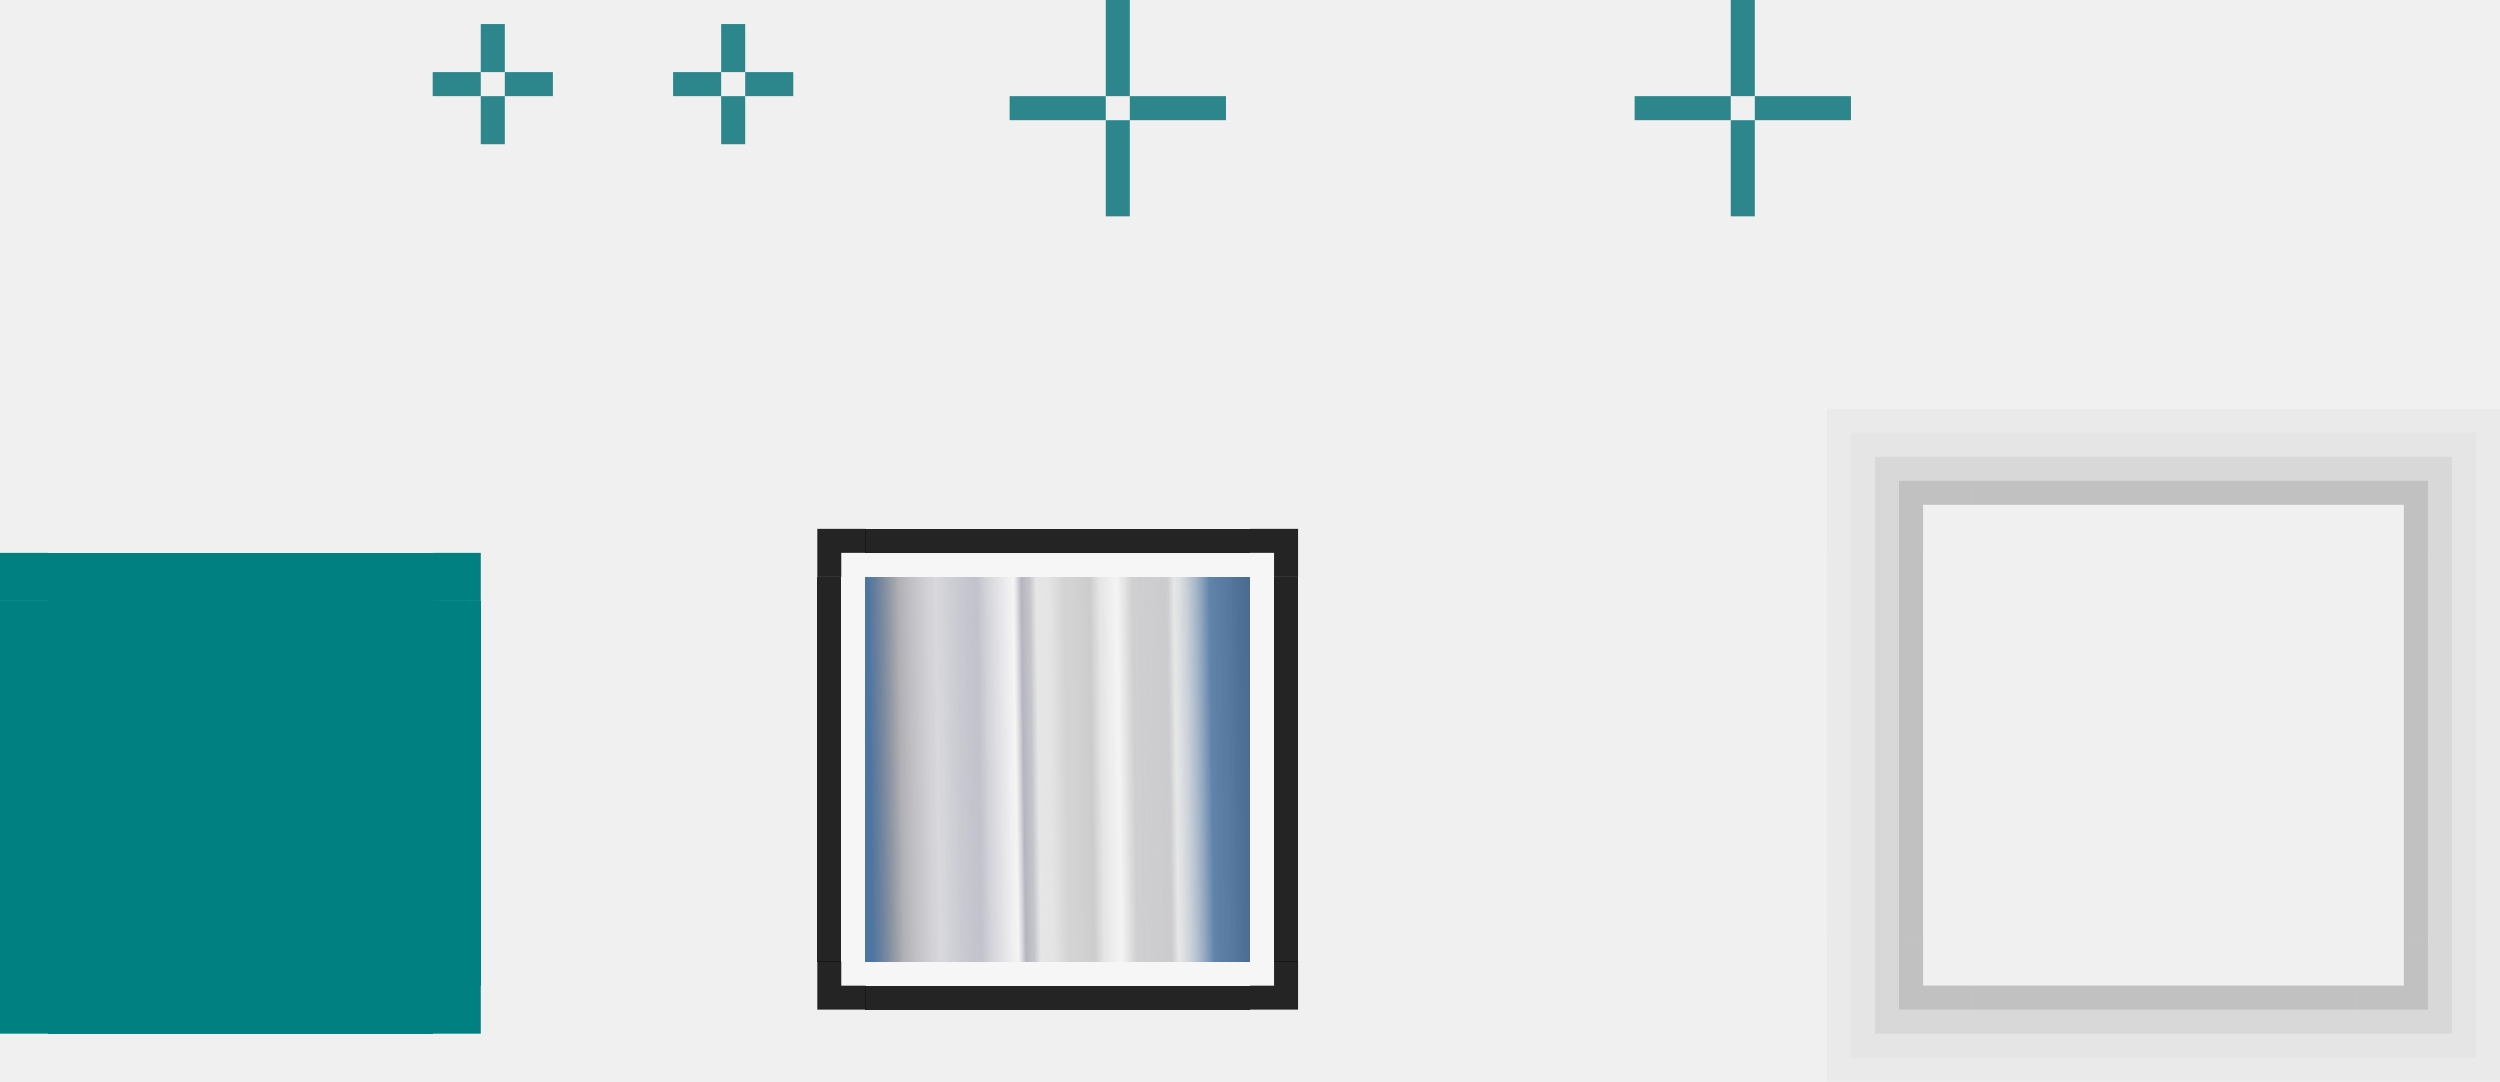
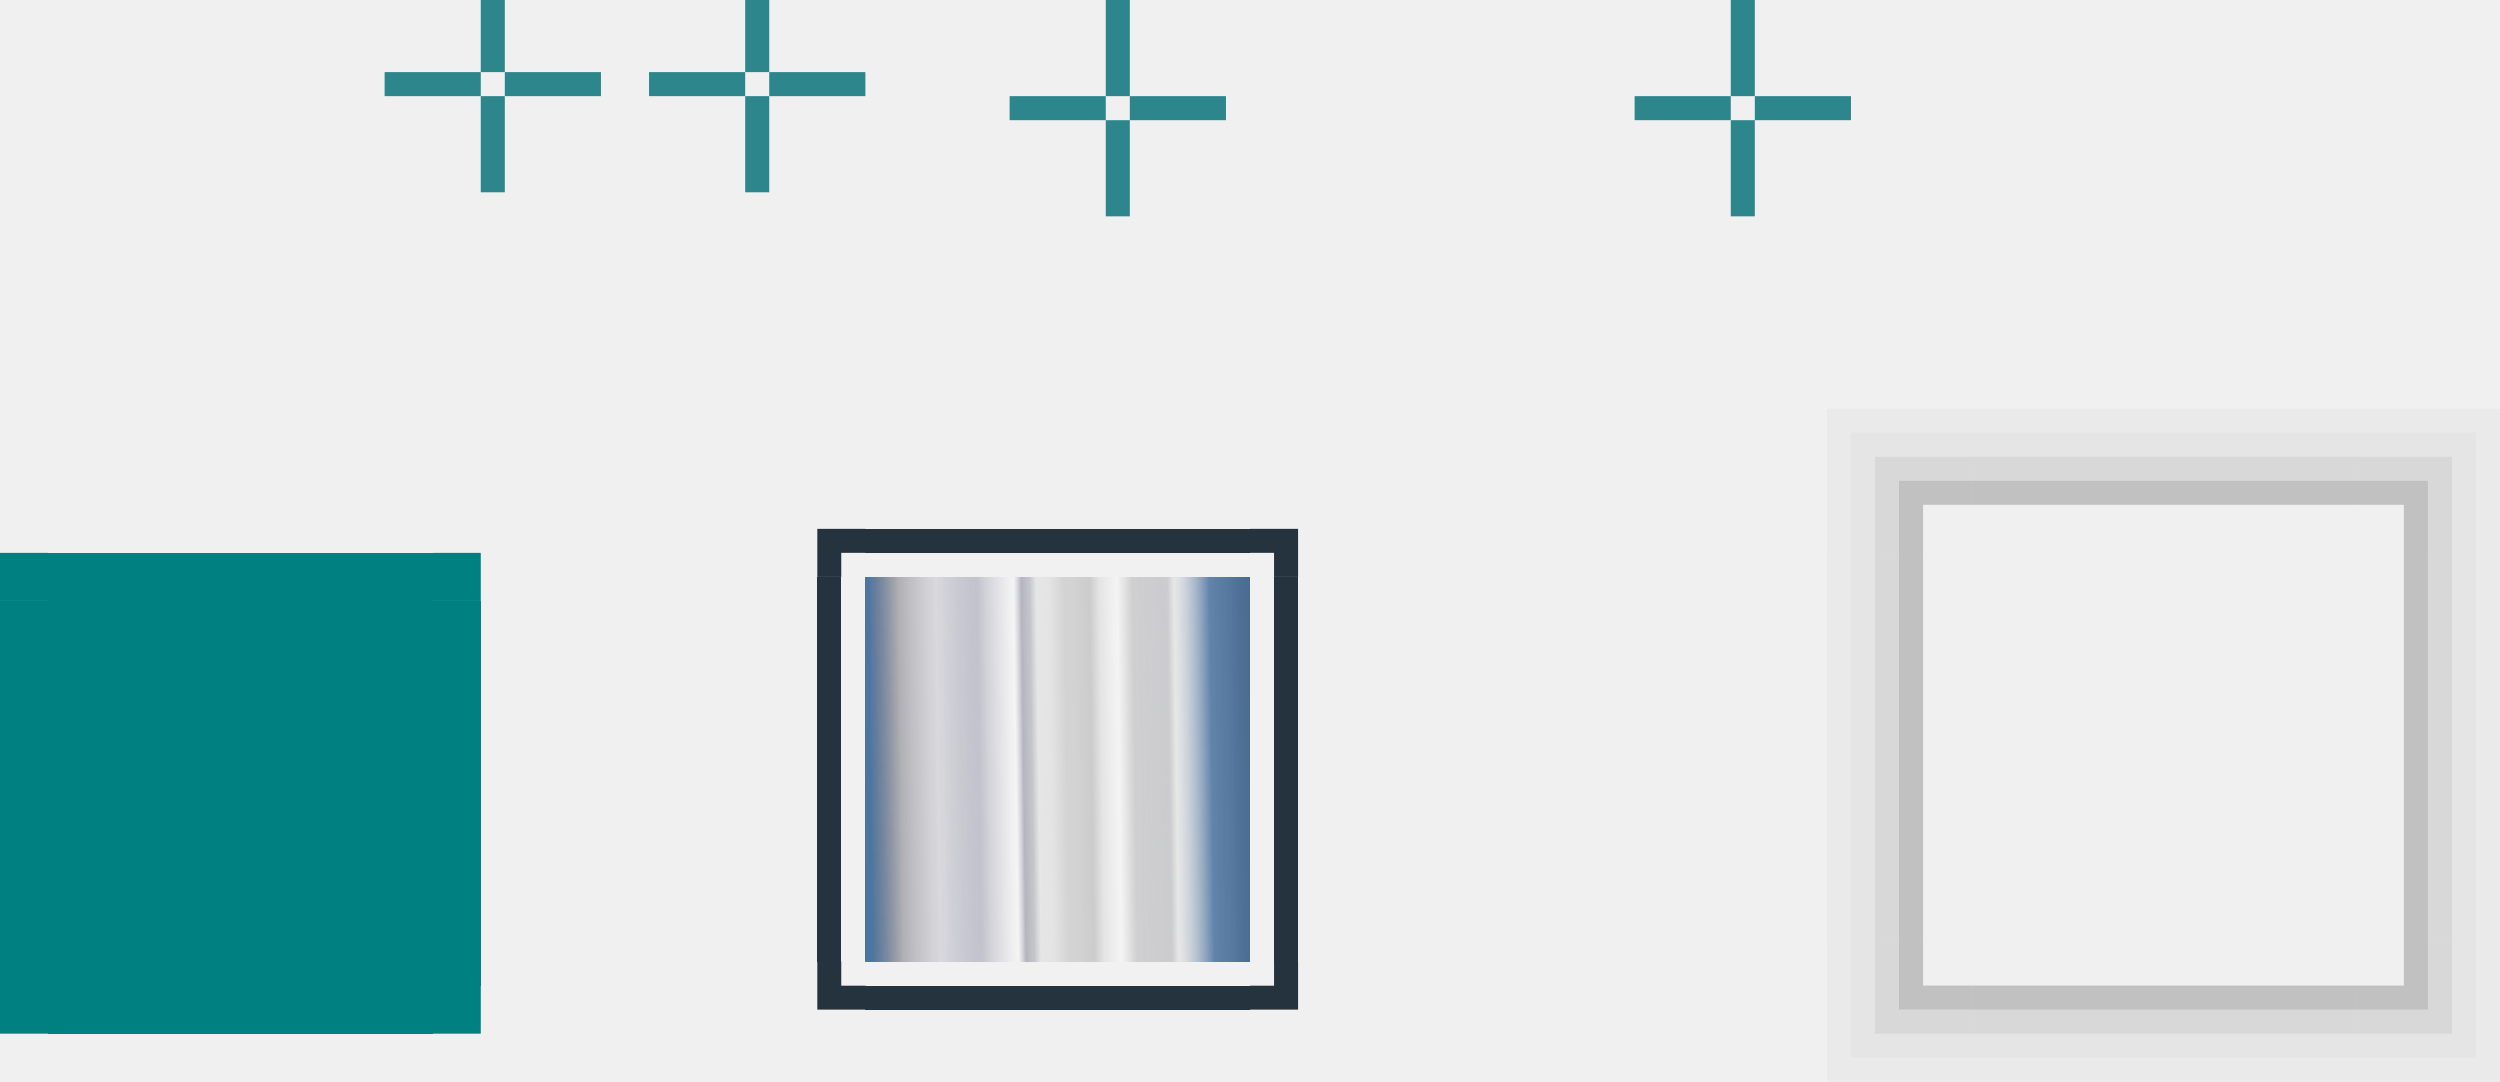
<svg xmlns="http://www.w3.org/2000/svg" xmlns:xlink="http://www.w3.org/1999/xlink" width="104" height="45" viewBox="0 0 104 45" version="1.1" id="svg8">
  <defs id="defs2">
    <linearGradient xlink:href="#linearGradient898-510-332" id="linearGradient900-676-884" x1="-987.867" y1="88.769" x2="-956.242" y2="88.356" gradientUnits="userSpaceOnUse" gradientTransform="matrix(0.5,0,0,0.5,570.857,910.8721)" />
    <linearGradient id="linearGradient898-510-332">
      <stop style="stop-color:#1f528b;stop-opacity:1;opacity:1" offset="0" id="stop938" />
      <stop id="stop940" offset="0.082" style="stop-color:#1c1c2c;stop-opacity:0.385;opacity:1" />
      <stop style="stop-color:#4e4e6d;stop-opacity:0.184;opacity:1" offset="0.18" id="stop942" />
      <stop id="stop944" offset="0.288" style="stop-color:#7e7e99;stop-opacity:0.514;opacity:1" />
      <stop id="stop946" offset="0.384" style="stop-color:#ffffff;stop-opacity:0.367;" />
      <stop id="stop948" offset="0.404" style="stop-color:#50506e;stop-opacity:0.467;opacity:1" />
      <stop id="stop950" offset="0.427" style="stop-color:#717186;stop-opacity:0.431;opacity:1" />
      <stop id="stop952" offset="0.444" style="stop-color:#cacaca;stop-opacity:0.346;" />
      <stop id="stop954" offset="0.479" style="stop-color:#cbcbcb;stop-opacity:0.431;opacity:1" />
      <stop style="stop-color:#9c9c9c;stop-opacity:0.431;opacity:1" offset="0.517" id="stop956" />
      <stop id="stop958" offset="0.546" style="stop-color:#979797;stop-opacity:0.431;opacity:1" />
      <stop style="stop-color:#868686;stop-opacity:0.431;opacity:1" offset="0.584" id="stop960" />
      <stop style="stop-color:#cbcbcb;stop-opacity:0.431;opacity:1" offset="0.609" id="stop962" />
      <stop style="stop-color:#ffffff;stop-opacity:0.356;" offset="0.656" id="stop964" />
      <stop style="stop-color:#7d7d82;stop-opacity:0.361;" offset="0.697" id="stop966" />
      <stop id="stop968" offset="0.787" style="stop-color:#4b4c58;stop-opacity:0.28;" />
      <stop id="stop970" offset="0.806" style="stop-color:#cbcbcb;stop-opacity:0.326;" />
      <stop style="stop-color:#1f528b;stop-opacity:0.874;opacity:1" offset="0.899" id="stop972" />
      <stop style="stop-color:#1c4575;stop-opacity:1;opacity:1" offset="1" id="stop974" />
    </linearGradient>
  </defs>
  <g id="layer1" transform="translate(-40.73667,-923.2404)">
-     <rect y="924.24" x="60.737" height="2" width="1" id="hint-top-margin" style="opacity:1;fill:#2d868b;fill-opacity:1;stroke:none;stroke-width:1;stroke-linecap:round;stroke-miterlimit:4;stroke-dasharray:none;stroke-opacity:1" />
-     <rect style="opacity:1;fill:#2d868b;fill-opacity:1;stroke:none;stroke-width:1;stroke-linecap:round;stroke-miterlimit:4;stroke-dasharray:none;stroke-opacity:1" id="hint-bottom-margin" width="1" height="2" x="60.737" y="927.24" />
-     <rect style="opacity:1;fill:#2d868b;fill-opacity:1;stroke:none;stroke-width:0.707;stroke-linecap:round;stroke-miterlimit:4;stroke-dasharray:none;stroke-opacity:1" id="hint-left-margin" width="2" height="1" x="58.737" y="926.24" />
-     <rect y="926.24" x="61.737" height="1" width="2" id="hint-right-margin" style="opacity:1;fill:#2d868b;fill-opacity:1;stroke:none;stroke-width:0.707;stroke-linecap:round;stroke-miterlimit:4;stroke-dasharray:none;stroke-opacity:1" />
+     <rect y="922.24" x="60.737" height="4" width="1" id="hint-top-margin" style="opacity:1;fill:#2d868b;fill-opacity:1;stroke:none;stroke-width:1.414;stroke-linecap:round;stroke-miterlimit:4;stroke-dasharray:none;stroke-opacity:1" />
+     <rect style="opacity:1;fill:#2d868b;fill-opacity:1;stroke:none;stroke-width:1.414;stroke-linecap:round;stroke-miterlimit:4;stroke-dasharray:none;stroke-opacity:1" id="hint-bottom-margin" width="1" height="4" x="60.737" y="927.24" />
+     <rect style="opacity:1;fill:#2d868b;fill-opacity:1;stroke:none;stroke-width:1;stroke-linecap:round;stroke-miterlimit:4;stroke-dasharray:none;stroke-opacity:1" id="hint-left-margin" width="4" height="1" x="56.737" y="926.24" />
+     <rect y="926.24" x="61.737" height="1" width="4" id="hint-right-margin" style="opacity:1;fill:#2d868b;fill-opacity:1;stroke:none;stroke-width:1;stroke-linecap:round;stroke-miterlimit:4;stroke-dasharray:none;stroke-opacity:1" />
    <rect y="947.24" x="76.737" height="16" width="16" id="center" style="opacity:0.78;fill:url(#linearGradient900-676-884);fill-opacity:1;fill-rule:evenodd;stroke:none;stroke-width:0.248;stroke-linecap:square;stroke-linejoin:miter;stroke-miterlimit:4;stroke-dasharray:none;stroke-opacity:1;paint-order:normal;shape-rendering:crispEdges" />
    <rect y="923.24" x="86.737" height="4" width="1" id="shadow-hint-top-margin" style="opacity:1;fill:#2d868b;fill-opacity:1;stroke:none;stroke-width:1;stroke-linecap:round;stroke-miterlimit:4;stroke-dasharray:none;stroke-opacity:1" />
    <rect style="opacity:1;fill:#2d868b;fill-opacity:1;stroke:none;stroke-width:1;stroke-linecap:round;stroke-miterlimit:4;stroke-dasharray:none;stroke-opacity:1" id="shadow-hint-bottom-margin" width="1" height="4" x="86.737" y="928.24" />
    <rect style="opacity:1;fill:#2d868b;fill-opacity:1;stroke:none;stroke-width:1;stroke-linecap:round;stroke-miterlimit:4;stroke-dasharray:none;stroke-opacity:1" id="shadow-hint-left-margin" width="4" height="1" x="82.737" y="927.24" />
    <rect y="927.24" x="87.737" height="1" width="4" id="shadow-hint-right-margin" style="opacity:1;fill:#2d868b;fill-opacity:1;stroke:none;stroke-width:1;stroke-linecap:round;stroke-miterlimit:4;stroke-dasharray:none;stroke-opacity:1" />
-     <rect style="opacity:1;fill:#2d868b;fill-opacity:1;stroke:none;stroke-width:1;stroke-linecap:round;stroke-miterlimit:4;stroke-dasharray:none;stroke-opacity:1" id="thick-hint-top-margin" width="1" height="2" x="70.737" y="924.24" />
-     <rect y="927.24" x="70.737" height="2" width="1" id="thick-hint-bottom-margin" style="opacity:1;fill:#2d868b;fill-opacity:1;stroke:none;stroke-width:1;stroke-linecap:round;stroke-miterlimit:4;stroke-dasharray:none;stroke-opacity:1" />
-     <rect y="926.24" x="68.737" height="1" width="2" id="thick-hint-left-margin" style="opacity:1;fill:#2d868b;fill-opacity:1;stroke:none;stroke-width:0.707;stroke-linecap:round;stroke-miterlimit:4;stroke-dasharray:none;stroke-opacity:1" />
-     <rect style="opacity:1;fill:#2d868b;fill-opacity:1;stroke:none;stroke-width:0.707;stroke-linecap:round;stroke-miterlimit:4;stroke-dasharray:none;stroke-opacity:1" id="thick-hint-right-margin" width="2" height="1" x="71.737" y="926.24" />
+     <rect style="opacity:1;fill:#2d868b;fill-opacity:1;stroke:none;stroke-width:1.414;stroke-linecap:round;stroke-miterlimit:4;stroke-dasharray:none;stroke-opacity:1" id="thick-hint-top-margin" width="1" height="4" x="71.737" y="922.24" />
+     <rect y="927.24" x="71.737" height="4" width="1" id="thick-hint-bottom-margin" style="opacity:1;fill:#2d868b;fill-opacity:1;stroke:none;stroke-width:1.414;stroke-linecap:round;stroke-miterlimit:4;stroke-dasharray:none;stroke-opacity:1" />
+     <rect y="926.24" x="67.737" height="1" width="4" id="thick-hint-left-margin" style="opacity:1;fill:#2d868b;fill-opacity:1;stroke:none;stroke-width:1;stroke-linecap:round;stroke-miterlimit:4;stroke-dasharray:none;stroke-opacity:1" />
+     <rect style="opacity:1;fill:#2d868b;fill-opacity:1;stroke:none;stroke-width:1;stroke-linecap:round;stroke-miterlimit:4;stroke-dasharray:none;stroke-opacity:1" id="thick-hint-right-margin" width="4" height="1" x="72.737" y="926.24" />
    <g id="top" transform="matrix(0.5,0,0,1,40.36834,-8.999951)" style="stroke-width:1.414">
-       <rect transform="rotate(-90)" style="opacity:1;fill:#000000;fill-opacity:0.85;fill-rule:evenodd;stroke:none;stroke-width:3.04;stroke-linecap:square;stroke-linejoin:miter;stroke-miterlimit:4;stroke-dasharray:none;stroke-opacity:1;paint-order:normal;shape-rendering:crispEdges" id="rect892" width="1" height="32" x="-955.24" y="72.737" />
-       <rect y="72.737" x="-956.24" height="32" width="1" id="rect886" style="opacity:1;fill:#ffffff;fill-opacity:0.4;fill-rule:evenodd;stroke:none;stroke-width:3.04;stroke-linecap:square;stroke-linejoin:miter;stroke-miterlimit:4;stroke-dasharray:none;stroke-opacity:1;paint-order:normal;shape-rendering:crispEdges" transform="rotate(-90)" />
+       <rect transform="rotate(-90)" style="opacity:1;fill:#25333f;fill-opacity:1;fill-rule:evenodd;stroke:none;stroke-width:3.04;stroke-linecap:square;stroke-linejoin:miter;stroke-miterlimit:4;stroke-dasharray:none;stroke-opacity:1;paint-order:normal;shape-rendering:crispEdges" id="rect892" width="1" height="32" x="-955.24" y="72.737" />
+       <rect y="72.737" x="-956.24" height="32" width="1" id="rect886" style="opacity:1;fill:#f2f2f2;fill-opacity:0.45;fill-rule:evenodd;stroke:none;stroke-width:3.04;stroke-linecap:square;stroke-linejoin:miter;stroke-miterlimit:4;stroke-dasharray:none;stroke-opacity:1;paint-order:normal;shape-rendering:crispEdges" transform="rotate(-90)" />
    </g>
    <g id="shadow-top" transform="matrix(0.4999998,0,0,1,28.3684,-11)" style="fill:none;stroke-width:1.414">
      <rect style="opacity:1;fill:none;fill-opacity:1;stroke:none;stroke-width:1.414;stroke-linecap:round;stroke-miterlimit:4;stroke-dasharray:none;stroke-opacity:1" id="rect938" width="32" height="2" x="188.737" y="955.24" />
      <rect y="954.24" x="188.737" height="1" width="32" id="rect940" style="opacity:1;fill:#000000;fill-opacity:0.196;stroke:none;stroke-width:1.414;stroke-linecap:round;stroke-miterlimit:4;stroke-dasharray:none;stroke-opacity:1" />
      <rect style="opacity:1;fill:#000000;fill-opacity:0.098;stroke:none;stroke-width:1.414;stroke-linecap:round;stroke-miterlimit:4;stroke-dasharray:none;stroke-opacity:1" id="rect942" width="32" height="1" x="188.737" y="953.24" />
      <rect y="952.24" x="188.737" height="1" width="32" id="rect944" style="opacity:1;fill:#000000;fill-opacity:0.047;stroke:none;stroke-width:1.414;stroke-linecap:round;stroke-miterlimit:4;stroke-dasharray:none;stroke-opacity:1" />
      <rect style="opacity:1;fill:#000000;fill-opacity:0.024;stroke:none;stroke-width:1.414;stroke-linecap:round;stroke-miterlimit:4;stroke-dasharray:none;stroke-opacity:1" id="rect946" width="32" height="1" x="188.737" y="951.24" />
    </g>
    <g style="stroke-width:1.414" transform="matrix(0.5,0,0,-1,40.36834,1919.481)" id="bottom">
-       <rect y="72.737" x="-955.24" height="32" width="1" id="rect950" style="opacity:1;fill:#000000;fill-opacity:0.85;fill-rule:evenodd;stroke:none;stroke-width:3.04;stroke-linecap:square;stroke-linejoin:miter;stroke-miterlimit:4;stroke-dasharray:none;stroke-opacity:1;paint-order:normal;shape-rendering:crispEdges" transform="rotate(-90)" />
-       <rect transform="rotate(-90)" style="opacity:1;fill:#ffffff;fill-opacity:0.4;fill-rule:evenodd;stroke:none;stroke-width:3.04;stroke-linecap:square;stroke-linejoin:miter;stroke-miterlimit:4;stroke-dasharray:none;stroke-opacity:1;paint-order:normal;shape-rendering:crispEdges" id="rect952" width="1" height="32" x="-956.24" y="72.737" />
+       <rect y="72.737" x="-955.24" height="32" width="1" id="rect950" style="opacity:1;fill:#25333f;fill-opacity:1;fill-rule:evenodd;stroke:none;stroke-width:3.04;stroke-linecap:square;stroke-linejoin:miter;stroke-miterlimit:4;stroke-dasharray:none;stroke-opacity:1;paint-order:normal;shape-rendering:crispEdges" transform="rotate(-90)" />
+       <rect transform="rotate(-90)" style="opacity:1;fill:#f2f2f2;fill-opacity:0.45;fill-rule:evenodd;stroke:none;stroke-width:3.04;stroke-linecap:square;stroke-linejoin:miter;stroke-miterlimit:4;stroke-dasharray:none;stroke-opacity:1;paint-order:normal;shape-rendering:crispEdges" id="rect952" width="1" height="32" x="-956.24" y="72.737" />
    </g>
    <g style="stroke-width:1.414" transform="matrix(0,0.5,-1,0,1048.977,910.8721)" id="right">
-       <rect y="72.737" x="-955.24" height="32" width="1" id="rect957" style="opacity:1;fill:#000000;fill-opacity:0.85;fill-rule:evenodd;stroke:none;stroke-width:3.04;stroke-linecap:square;stroke-linejoin:miter;stroke-miterlimit:4;stroke-dasharray:none;stroke-opacity:1;paint-order:normal;shape-rendering:crispEdges" transform="rotate(-90)" />
-       <rect transform="rotate(-90)" style="opacity:1;fill:#ffffff;fill-opacity:0.4;fill-rule:evenodd;stroke:none;stroke-width:3.04;stroke-linecap:square;stroke-linejoin:miter;stroke-miterlimit:4;stroke-dasharray:none;stroke-opacity:1;paint-order:normal;shape-rendering:crispEdges" id="rect959" width="1" height="32" x="-956.24" y="72.737" />
+       <rect y="72.737" x="-955.24" height="32" width="1" id="rect957" style="opacity:1;fill:#25333f;fill-opacity:1;fill-rule:evenodd;stroke:none;stroke-width:3.04;stroke-linecap:square;stroke-linejoin:miter;stroke-miterlimit:4;stroke-dasharray:none;stroke-opacity:1;paint-order:normal;shape-rendering:crispEdges" transform="rotate(-90)" />
+       <rect transform="rotate(-90)" style="opacity:1;fill:#f2f2f2;fill-opacity:0.45;fill-rule:evenodd;stroke:none;stroke-width:3.04;stroke-linecap:square;stroke-linejoin:miter;stroke-miterlimit:4;stroke-dasharray:none;stroke-opacity:1;paint-order:normal;shape-rendering:crispEdges" id="rect959" width="1" height="32" x="-956.24" y="72.737" />
    </g>
    <g id="left" transform="matrix(0,0.5,1,0,-879.5037,910.8721)" style="stroke-width:1.414">
-       <rect transform="rotate(-90)" style="opacity:1;fill:#000000;fill-opacity:0.85;fill-rule:evenodd;stroke:none;stroke-width:3.04;stroke-linecap:square;stroke-linejoin:miter;stroke-miterlimit:4;stroke-dasharray:none;stroke-opacity:1;paint-order:normal;shape-rendering:crispEdges" id="rect963" width="1" height="32" x="-955.24" y="72.737" />
-       <rect y="72.737" x="-956.24" height="32" width="1" id="rect965" style="opacity:1;fill:#ffffff;fill-opacity:0.4;fill-rule:evenodd;stroke:none;stroke-width:3.04;stroke-linecap:square;stroke-linejoin:miter;stroke-miterlimit:4;stroke-dasharray:none;stroke-opacity:1;paint-order:normal;shape-rendering:crispEdges" transform="rotate(-90)" />
+       <rect transform="rotate(-90)" style="opacity:1;fill:#25333f;fill-opacity:1;fill-rule:evenodd;stroke:none;stroke-width:3.04;stroke-linecap:square;stroke-linejoin:miter;stroke-miterlimit:4;stroke-dasharray:none;stroke-opacity:1;paint-order:normal;shape-rendering:crispEdges" id="rect963" width="1" height="32" x="-955.24" y="72.737" />
+       <rect y="72.737" x="-956.24" height="32" width="1" id="rect965" style="opacity:1;fill:#f2f2f2;fill-opacity:0.45;fill-rule:evenodd;stroke:none;stroke-width:3.04;stroke-linecap:square;stroke-linejoin:miter;stroke-miterlimit:4;stroke-dasharray:none;stroke-opacity:1;paint-order:normal;shape-rendering:crispEdges" transform="rotate(-90)" />
    </g>
    <g id="topright" transform="translate(-1.00001,2.000046)">
-       <path id="rect969" transform="translate(46.7367,930.2404)" d="m 47,13 v 1 h 1 v 1 h 1 v -2 z" style="opacity:1;fill:#000000;fill-opacity:0.85;stroke:none;stroke-width:3;stroke-linecap:round;stroke-miterlimit:4;stroke-dasharray:none;stroke-opacity:1" />
-       <rect y="944.24" x="93.737" height="1" width="1" id="rect973" style="opacity:1;fill:#ffffff;fill-opacity:0.4;stroke:none;stroke-width:3;stroke-linecap:round;stroke-miterlimit:4;stroke-dasharray:none;stroke-opacity:1" />
+       <path id="rect969" transform="translate(46.7367,930.2404)" d="m 47,13 v 1 h 1 v 1 h 1 v -2 z" style="opacity:1;fill:#25333f;fill-opacity:1;stroke:none;stroke-width:3;stroke-linecap:round;stroke-miterlimit:4;stroke-dasharray:none;stroke-opacity:1" />
+       <rect y="944.24" x="93.737" height="1" width="1" id="rect973" style="opacity:1;fill:#f2f2f2;fill-opacity:0.45;stroke:none;stroke-width:3;stroke-linecap:round;stroke-miterlimit:4;stroke-dasharray:none;stroke-opacity:1" />
    </g>
    <g transform="matrix(-1,0,0,1,170.4734,2.000046)" id="topleft">
-       <path style="opacity:1;fill:#000000;fill-opacity:0.85;stroke:none;stroke-width:3;stroke-linecap:round;stroke-miterlimit:4;stroke-dasharray:none;stroke-opacity:1" d="m 47,13 v 1 h 1 v 1 h 1 v -2 z" transform="translate(46.7367,930.2404)" id="path980" />
-       <rect style="opacity:1;fill:#ffffff;fill-opacity:0.4;stroke:none;stroke-width:3;stroke-linecap:round;stroke-miterlimit:4;stroke-dasharray:none;stroke-opacity:1" id="rect982" width="1" height="1" x="93.737" y="944.24" />
+       <path style="opacity:1;fill:#25333f;fill-opacity:1;stroke:none;stroke-width:3;stroke-linecap:round;stroke-miterlimit:4;stroke-dasharray:none;stroke-opacity:1" d="m 47,13 v 1 h 1 v 1 h 1 v -2 z" transform="translate(46.7367,930.2404)" id="path980" />
+       <rect style="opacity:1;fill:#f2f2f2;fill-opacity:0.45;stroke:none;stroke-width:3;stroke-linecap:round;stroke-miterlimit:4;stroke-dasharray:none;stroke-opacity:1" id="rect982" width="1" height="1" x="93.737" y="944.24" />
    </g>
    <g transform="matrix(1,0,0,-1,-1.00001,1908.481)" id="bottomright">
-       <path style="opacity:1;fill:#000000;fill-opacity:0.85;stroke:none;stroke-width:3;stroke-linecap:round;stroke-miterlimit:4;stroke-dasharray:none;stroke-opacity:1" d="m 47,13 v 1 h 1 v 1 h 1 v -2 z" transform="translate(46.7367,930.2404)" id="path986" />
-       <rect style="opacity:1;fill:#ffffff;fill-opacity:0.4;stroke:none;stroke-width:3;stroke-linecap:round;stroke-miterlimit:4;stroke-dasharray:none;stroke-opacity:1" id="rect988" width="1" height="1" x="93.737" y="944.24" />
+       <path style="opacity:1;fill:#25333f;fill-opacity:1;stroke:none;stroke-width:3;stroke-linecap:round;stroke-miterlimit:4;stroke-dasharray:none;stroke-opacity:1" d="m 47,13 v 1 h 1 v 1 h 1 v -2 z" transform="translate(46.7367,930.2404)" id="path986" />
+       <rect style="opacity:1;fill:#f2f2f2;fill-opacity:0.45;stroke:none;stroke-width:3;stroke-linecap:round;stroke-miterlimit:4;stroke-dasharray:none;stroke-opacity:1" id="rect988" width="1" height="1" x="93.737" y="944.24" />
    </g>
    <g transform="rotate(180,85.2367,954.2404)" id="bottomleft">
-       <path style="opacity:1;fill:#000000;fill-opacity:0.85;stroke:none;stroke-width:3;stroke-linecap:round;stroke-miterlimit:4;stroke-dasharray:none;stroke-opacity:1" d="m 47,13 v 1 h 1 v 1 h 1 v -2 z" transform="translate(46.7367,930.2404)" id="path992" />
-       <rect style="opacity:1;fill:#ffffff;fill-opacity:0.4;stroke:none;stroke-width:3;stroke-linecap:round;stroke-miterlimit:4;stroke-dasharray:none;stroke-opacity:1" id="rect994" width="1" height="1" x="93.737" y="944.24" />
+       <path style="opacity:1;fill:#25333f;fill-opacity:1;stroke:none;stroke-width:3;stroke-linecap:round;stroke-miterlimit:4;stroke-dasharray:none;stroke-opacity:1" d="m 47,13 v 1 h 1 v 1 h 1 v -2 z" transform="translate(46.7367,930.2404)" id="path992" />
+       <rect style="opacity:1;fill:#f2f2f2;fill-opacity:0.45;stroke:none;stroke-width:3;stroke-linecap:round;stroke-miterlimit:4;stroke-dasharray:none;stroke-opacity:1" id="rect994" width="1" height="1" x="93.737" y="944.24" />
    </g>
    <g id="shadow-topright" transform="translate(-25,-8.000002)">
      <path id="rect998" transform="translate(46.7367,930.2404)" d="m 117,18 v 1 h 5 v 5 h 1 v -6 z" style="opacity:1;fill:#000000;fill-opacity:0.024;stroke:none;stroke-width:3;stroke-linecap:round;stroke-miterlimit:4;stroke-dasharray:none;stroke-opacity:1" />
      <path id="rect1002" d="m 163.737,949.24 v 1 h 4 v 4 h 1 v -5 z" style="opacity:1;fill:#000000;fill-opacity:0.047;stroke:none;stroke-width:3;stroke-linecap:round;stroke-miterlimit:4;stroke-dasharray:none;stroke-opacity:1" />
      <path id="rect1007" d="m 163.737,950.24 v 1 h 3 v 3 h 1 v -4 z" style="opacity:1;fill:#000000;fill-opacity:0.098;stroke:none;stroke-width:3;stroke-linecap:round;stroke-miterlimit:4;stroke-dasharray:none;stroke-opacity:1" />
      <path id="rect1012" d="m 163.737,951.24 v 1 h 2 v 2 h 1 v -3 z" style="opacity:1;fill:#000000;fill-opacity:0.196;stroke:none;stroke-width:3;stroke-linecap:round;stroke-miterlimit:4;stroke-dasharray:none;stroke-opacity:1" />
    </g>
    <g style="stroke-width:1.414" transform="matrix(0,0.4999998,-1,0,1095.977,851.8721)" id="shadow-right">
      <rect y="955.24" x="188.737" height="2" width="32" id="rect1024" style="opacity:1;fill:none;fill-opacity:1;stroke:none;stroke-width:1.414;stroke-linecap:round;stroke-miterlimit:4;stroke-dasharray:none;stroke-opacity:1" />
      <rect style="opacity:1;fill:#000000;fill-opacity:0.196;stroke:none;stroke-width:1.414;stroke-linecap:round;stroke-miterlimit:4;stroke-dasharray:none;stroke-opacity:1" id="rect1026" width="32" height="1" x="188.737" y="954.24" />
      <rect y="953.24" x="188.737" height="1" width="32" id="rect1028" style="opacity:1;fill:#000000;fill-opacity:0.098;stroke:none;stroke-width:1.414;stroke-linecap:round;stroke-miterlimit:4;stroke-dasharray:none;stroke-opacity:1" />
      <rect style="opacity:1;fill:#000000;fill-opacity:0.047;stroke:none;stroke-width:1.414;stroke-linecap:round;stroke-miterlimit:4;stroke-dasharray:none;stroke-opacity:1" id="rect1030" width="32" height="1" x="188.737" y="952.24" />
      <rect y="951.24" x="188.737" height="1" width="32" id="rect1032" style="opacity:1;fill:#000000;fill-opacity:0.024;stroke:none;stroke-width:1.414;stroke-linecap:round;stroke-miterlimit:4;stroke-dasharray:none;stroke-opacity:1" />
    </g>
    <g transform="matrix(1,0,0,-1,-25,1916.481)" id="shadow-bottomright">
      <path style="opacity:1;fill:#000000;fill-opacity:0.024;stroke:none;stroke-width:3;stroke-linecap:round;stroke-miterlimit:4;stroke-dasharray:none;stroke-opacity:1" d="m 117,18 v 1 h 5 v 5 h 1 v -6 z" transform="translate(46.7367,930.2404)" id="path1036" />
      <path style="opacity:1;fill:#000000;fill-opacity:0.047;stroke:none;stroke-width:3;stroke-linecap:round;stroke-miterlimit:4;stroke-dasharray:none;stroke-opacity:1" d="m 163.737,949.24 v 1 h 4 v 4 h 1 v -5 z" id="path1038" />
      <path style="opacity:1;fill:#000000;fill-opacity:0.098;stroke:none;stroke-width:3;stroke-linecap:round;stroke-miterlimit:4;stroke-dasharray:none;stroke-opacity:1" d="m 163.737,950.24 v 1 h 3 v 3 h 1 v -4 z" id="path1040" />
      <path style="opacity:1;fill:#000000;fill-opacity:0.196;stroke:none;stroke-width:3;stroke-linecap:round;stroke-miterlimit:4;stroke-dasharray:none;stroke-opacity:1" d="m 163.737,951.24 v 1 h 2 v 2 h 1 v -3 z" id="path1042" />
    </g>
    <g style="stroke-width:1.414" transform="matrix(0.4999998,0,0,-1,28.3684,1919.481)" id="shadow-bottom">
      <rect y="955.24" x="188.737" height="2" width="32" id="rect1046" style="opacity:1;fill:none;fill-opacity:1;stroke:none;stroke-width:1.414;stroke-linecap:round;stroke-miterlimit:4;stroke-dasharray:none;stroke-opacity:1" />
      <rect style="opacity:1;fill:#000000;fill-opacity:0.196;stroke:none;stroke-width:1.414;stroke-linecap:round;stroke-miterlimit:4;stroke-dasharray:none;stroke-opacity:1" id="rect1048" width="32" height="1" x="188.737" y="954.24" />
      <rect y="953.24" x="188.737" height="1" width="32" id="rect1050" style="opacity:1;fill:#000000;fill-opacity:0.098;stroke:none;stroke-width:1.414;stroke-linecap:round;stroke-miterlimit:4;stroke-dasharray:none;stroke-opacity:1" />
      <rect style="opacity:1;fill:#000000;fill-opacity:0.047;stroke:none;stroke-width:1.414;stroke-linecap:round;stroke-miterlimit:4;stroke-dasharray:none;stroke-opacity:1" id="rect1052" width="32" height="1" x="188.737" y="952.24" />
      <rect y="951.24" x="188.737" height="1" width="32" id="rect1054" style="opacity:1;fill:#000000;fill-opacity:0.024;stroke:none;stroke-width:1.414;stroke-linecap:round;stroke-miterlimit:4;stroke-dasharray:none;stroke-opacity:1" />
    </g>
    <g transform="rotate(180,143.2367,958.2404)" id="shadow-bottomleft">
      <path style="opacity:1;fill:#000000;fill-opacity:0.024;stroke:none;stroke-width:3;stroke-linecap:round;stroke-miterlimit:4;stroke-dasharray:none;stroke-opacity:1" d="m 117,18 v 1 h 5 v 5 h 1 v -6 z" transform="translate(46.7367,930.2404)" id="path1068" />
      <path style="opacity:1;fill:#000000;fill-opacity:0.047;stroke:none;stroke-width:3;stroke-linecap:round;stroke-miterlimit:4;stroke-dasharray:none;stroke-opacity:1" d="m 163.737,949.24 v 1 h 4 v 4 h 1 v -5 z" id="path1070" />
      <path style="opacity:1;fill:#000000;fill-opacity:0.098;stroke:none;stroke-width:3;stroke-linecap:round;stroke-miterlimit:4;stroke-dasharray:none;stroke-opacity:1" d="m 163.737,950.24 v 1 h 3 v 3 h 1 v -4 z" id="path1072" />
      <path style="opacity:1;fill:#000000;fill-opacity:0.196;stroke:none;stroke-width:3;stroke-linecap:round;stroke-miterlimit:4;stroke-dasharray:none;stroke-opacity:1" d="m 163.737,951.24 v 1 h 2 v 2 h 1 v -3 z" id="path1074" />
    </g>
    <g style="stroke-width:1.414" transform="matrix(0,-0.4999998,1,0,-834.5037,1056.609)" id="shadow-left">
      <rect y="955.24" x="188.737" height="2" width="32" id="rect1078" style="opacity:1;fill:none;fill-opacity:1;stroke:none;stroke-width:1.414;stroke-linecap:round;stroke-miterlimit:4;stroke-dasharray:none;stroke-opacity:1" />
      <rect style="opacity:1;fill:#000000;fill-opacity:0.196;stroke:none;stroke-width:1.414;stroke-linecap:round;stroke-miterlimit:4;stroke-dasharray:none;stroke-opacity:1" id="rect1080" width="32" height="1" x="188.737" y="954.24" />
      <rect y="953.24" x="188.737" height="1" width="32" id="rect1082" style="opacity:1;fill:#000000;fill-opacity:0.098;stroke:none;stroke-width:1.414;stroke-linecap:round;stroke-miterlimit:4;stroke-dasharray:none;stroke-opacity:1" />
      <rect style="opacity:1;fill:#000000;fill-opacity:0.047;stroke:none;stroke-width:1.414;stroke-linecap:round;stroke-miterlimit:4;stroke-dasharray:none;stroke-opacity:1" id="rect1084" width="32" height="1" x="188.737" y="952.24" />
      <rect y="951.24" x="188.737" height="1" width="32" id="rect1086" style="opacity:1;fill:#000000;fill-opacity:0.024;stroke:none;stroke-width:1.414;stroke-linecap:round;stroke-miterlimit:4;stroke-dasharray:none;stroke-opacity:1" />
    </g>
    <g transform="matrix(-1,0,0,1,286.4734,-8.000002)" id="shadow-topleft">
      <path style="opacity:1;fill:#000000;fill-opacity:0.024;stroke:none;stroke-width:3;stroke-linecap:round;stroke-miterlimit:4;stroke-dasharray:none;stroke-opacity:1" d="m 117,18 v 1 h 5 v 5 h 1 v -6 z" transform="translate(46.7367,930.2404)" id="path1090" />
      <path style="opacity:1;fill:#000000;fill-opacity:0.047;stroke:none;stroke-width:3;stroke-linecap:round;stroke-miterlimit:4;stroke-dasharray:none;stroke-opacity:1" d="m 163.737,949.24 v 1 h 4 v 4 h 1 v -5 z" id="path1092" />
      <path style="opacity:1;fill:#000000;fill-opacity:0.098;stroke:none;stroke-width:3;stroke-linecap:round;stroke-miterlimit:4;stroke-dasharray:none;stroke-opacity:1" d="m 163.737,950.24 v 1 h 3 v 3 h 1 v -4 z" id="path1094" />
      <path style="opacity:1;fill:#000000;fill-opacity:0.196;stroke:none;stroke-width:3;stroke-linecap:round;stroke-miterlimit:4;stroke-dasharray:none;stroke-opacity:1" d="m 163.737,951.24 v 1 h 2 v 2 h 1 v -3 z" id="path1096" />
    </g>
    <rect style="opacity:1;fill:#2d868b;fill-opacity:1;stroke:none;stroke-width:1;stroke-linecap:round;stroke-miterlimit:4;stroke-dasharray:none;stroke-opacity:1" id="shadow-hint-top-inset" width="1" height="4" x="112.737" y="923.24" />
    <rect y="928.24" x="112.737" height="4" width="1" id="shadow-hint-bottom-inset" style="opacity:1;fill:#2d868b;fill-opacity:1;stroke:none;stroke-width:1;stroke-linecap:round;stroke-miterlimit:4;stroke-dasharray:none;stroke-opacity:1" />
    <rect y="927.24" x="108.737" height="1" width="4" id="shadow-hint-left-inset" style="opacity:1;fill:#2d868b;fill-opacity:1;stroke:none;stroke-width:1;stroke-linecap:round;stroke-miterlimit:4;stroke-dasharray:none;stroke-opacity:1" />
    <rect style="opacity:1;fill:#2d868b;fill-opacity:1;stroke:none;stroke-width:1;stroke-linecap:round;stroke-miterlimit:4;stroke-dasharray:none;stroke-opacity:1" id="shadow-hint-right-inset" width="4" height="1" x="113.737" y="927.24" />
    <rect y="948.24" x="42.737" height="16" width="16" id="mask-center" style="opacity:1;fill:#008080;fill-opacity:1;fill-rule:evenodd;stroke:none;stroke-width:0.248;stroke-linecap:square;stroke-linejoin:miter;stroke-miterlimit:4;stroke-dasharray:none;stroke-opacity:1;paint-order:normal;shape-rendering:crispEdges" />
    <g id="mask-top" transform="matrix(0.5,0,0,1,6.368334,-8.000004)" style="fill:#008080;stroke-width:1.414">
      <rect y="72.737" x="-956.24" height="32" width="2" id="rect909" style="opacity:1;fill:#008080;fill-opacity:1;fill-rule:evenodd;stroke:none;stroke-width:4.299;stroke-linecap:square;stroke-linejoin:miter;stroke-miterlimit:4;stroke-dasharray:none;stroke-opacity:1;paint-order:normal;shape-rendering:crispEdges" transform="rotate(-90)" />
    </g>
    <g style="fill:#008080;stroke-width:1.414" transform="matrix(0.5,0,0,-1,6.368334,1920.481)" id="mask-bottom">
      <rect transform="rotate(-90)" style="opacity:1;fill:#008080;fill-opacity:1;fill-rule:evenodd;stroke:none;stroke-width:4.299;stroke-linecap:square;stroke-linejoin:miter;stroke-miterlimit:4;stroke-dasharray:none;stroke-opacity:1;paint-order:normal;shape-rendering:crispEdges" id="rect915-3" width="2" height="32" x="-956.24" y="72.737" />
    </g>
    <g style="fill:#008080;stroke-width:1.414" transform="matrix(0,0.5000002,-2.000008,0,1971.225,911.872)" id="mask-right">
      <rect transform="rotate(-90)" style="opacity:1;fill:#008080;fill-opacity:1;fill-rule:evenodd;stroke:none;stroke-width:3.04;stroke-linecap:square;stroke-linejoin:miter;stroke-miterlimit:4;stroke-dasharray:none;stroke-opacity:1;paint-order:normal;shape-rendering:crispEdges" id="rect921" width="1" height="32" x="-956.24" y="72.737" />
    </g>
    <g id="mask-left" transform="matrix(0,0.5,1,0,-913.5037,911.8721)" style="fill:#008080;stroke-width:1.414">
      <rect y="72.737" x="-956.24" height="32" width="2" id="rect927" style="opacity:1;fill:#008080;fill-opacity:1;fill-rule:evenodd;stroke:none;stroke-width:4.299;stroke-linecap:square;stroke-linejoin:miter;stroke-miterlimit:4;stroke-dasharray:none;stroke-opacity:1;paint-order:normal;shape-rendering:crispEdges" transform="rotate(-90)" />
    </g>
    <g style="fill:#008080" id="mask-topright" transform="translate(-35.00003,2.999996)">
      <rect y="943.24" x="93.737" height="2" width="2" id="rect933" style="opacity:1;fill:#008080;fill-opacity:1;stroke:none;stroke-width:6;stroke-linecap:round;stroke-miterlimit:4;stroke-dasharray:none;stroke-opacity:1" />
    </g>
    <g style="fill:#008080" transform="matrix(-1,0,0,1,136.4734,2.999996)" id="mask-topleft">
      <rect style="opacity:1;fill:#008080;fill-opacity:1;stroke:none;stroke-width:6;stroke-linecap:round;stroke-miterlimit:4;stroke-dasharray:none;stroke-opacity:1" id="rect939" width="2" height="2" x="93.737" y="943.24" />
    </g>
    <g style="fill:#008080" transform="matrix(1,0,0,-1,-35.00003,1909.481)" id="mask-bottomright">
      <rect style="opacity:1;fill:#008080;fill-opacity:1;stroke:none;stroke-width:6;stroke-linecap:round;stroke-miterlimit:4;stroke-dasharray:none;stroke-opacity:1" id="rect945" width="2" height="2" x="93.737" y="943.24" />
    </g>
    <g style="fill:#008080" transform="rotate(180,68.23669,954.7404)" id="mask-bottomleft">
      <rect style="opacity:1;fill:#008080;fill-opacity:1;stroke:none;stroke-width:6;stroke-linecap:round;stroke-miterlimit:4;stroke-dasharray:none;stroke-opacity:1" id="rect951" width="2" height="2" x="93.737" y="943.24" />
    </g>
  </g>
</svg>
